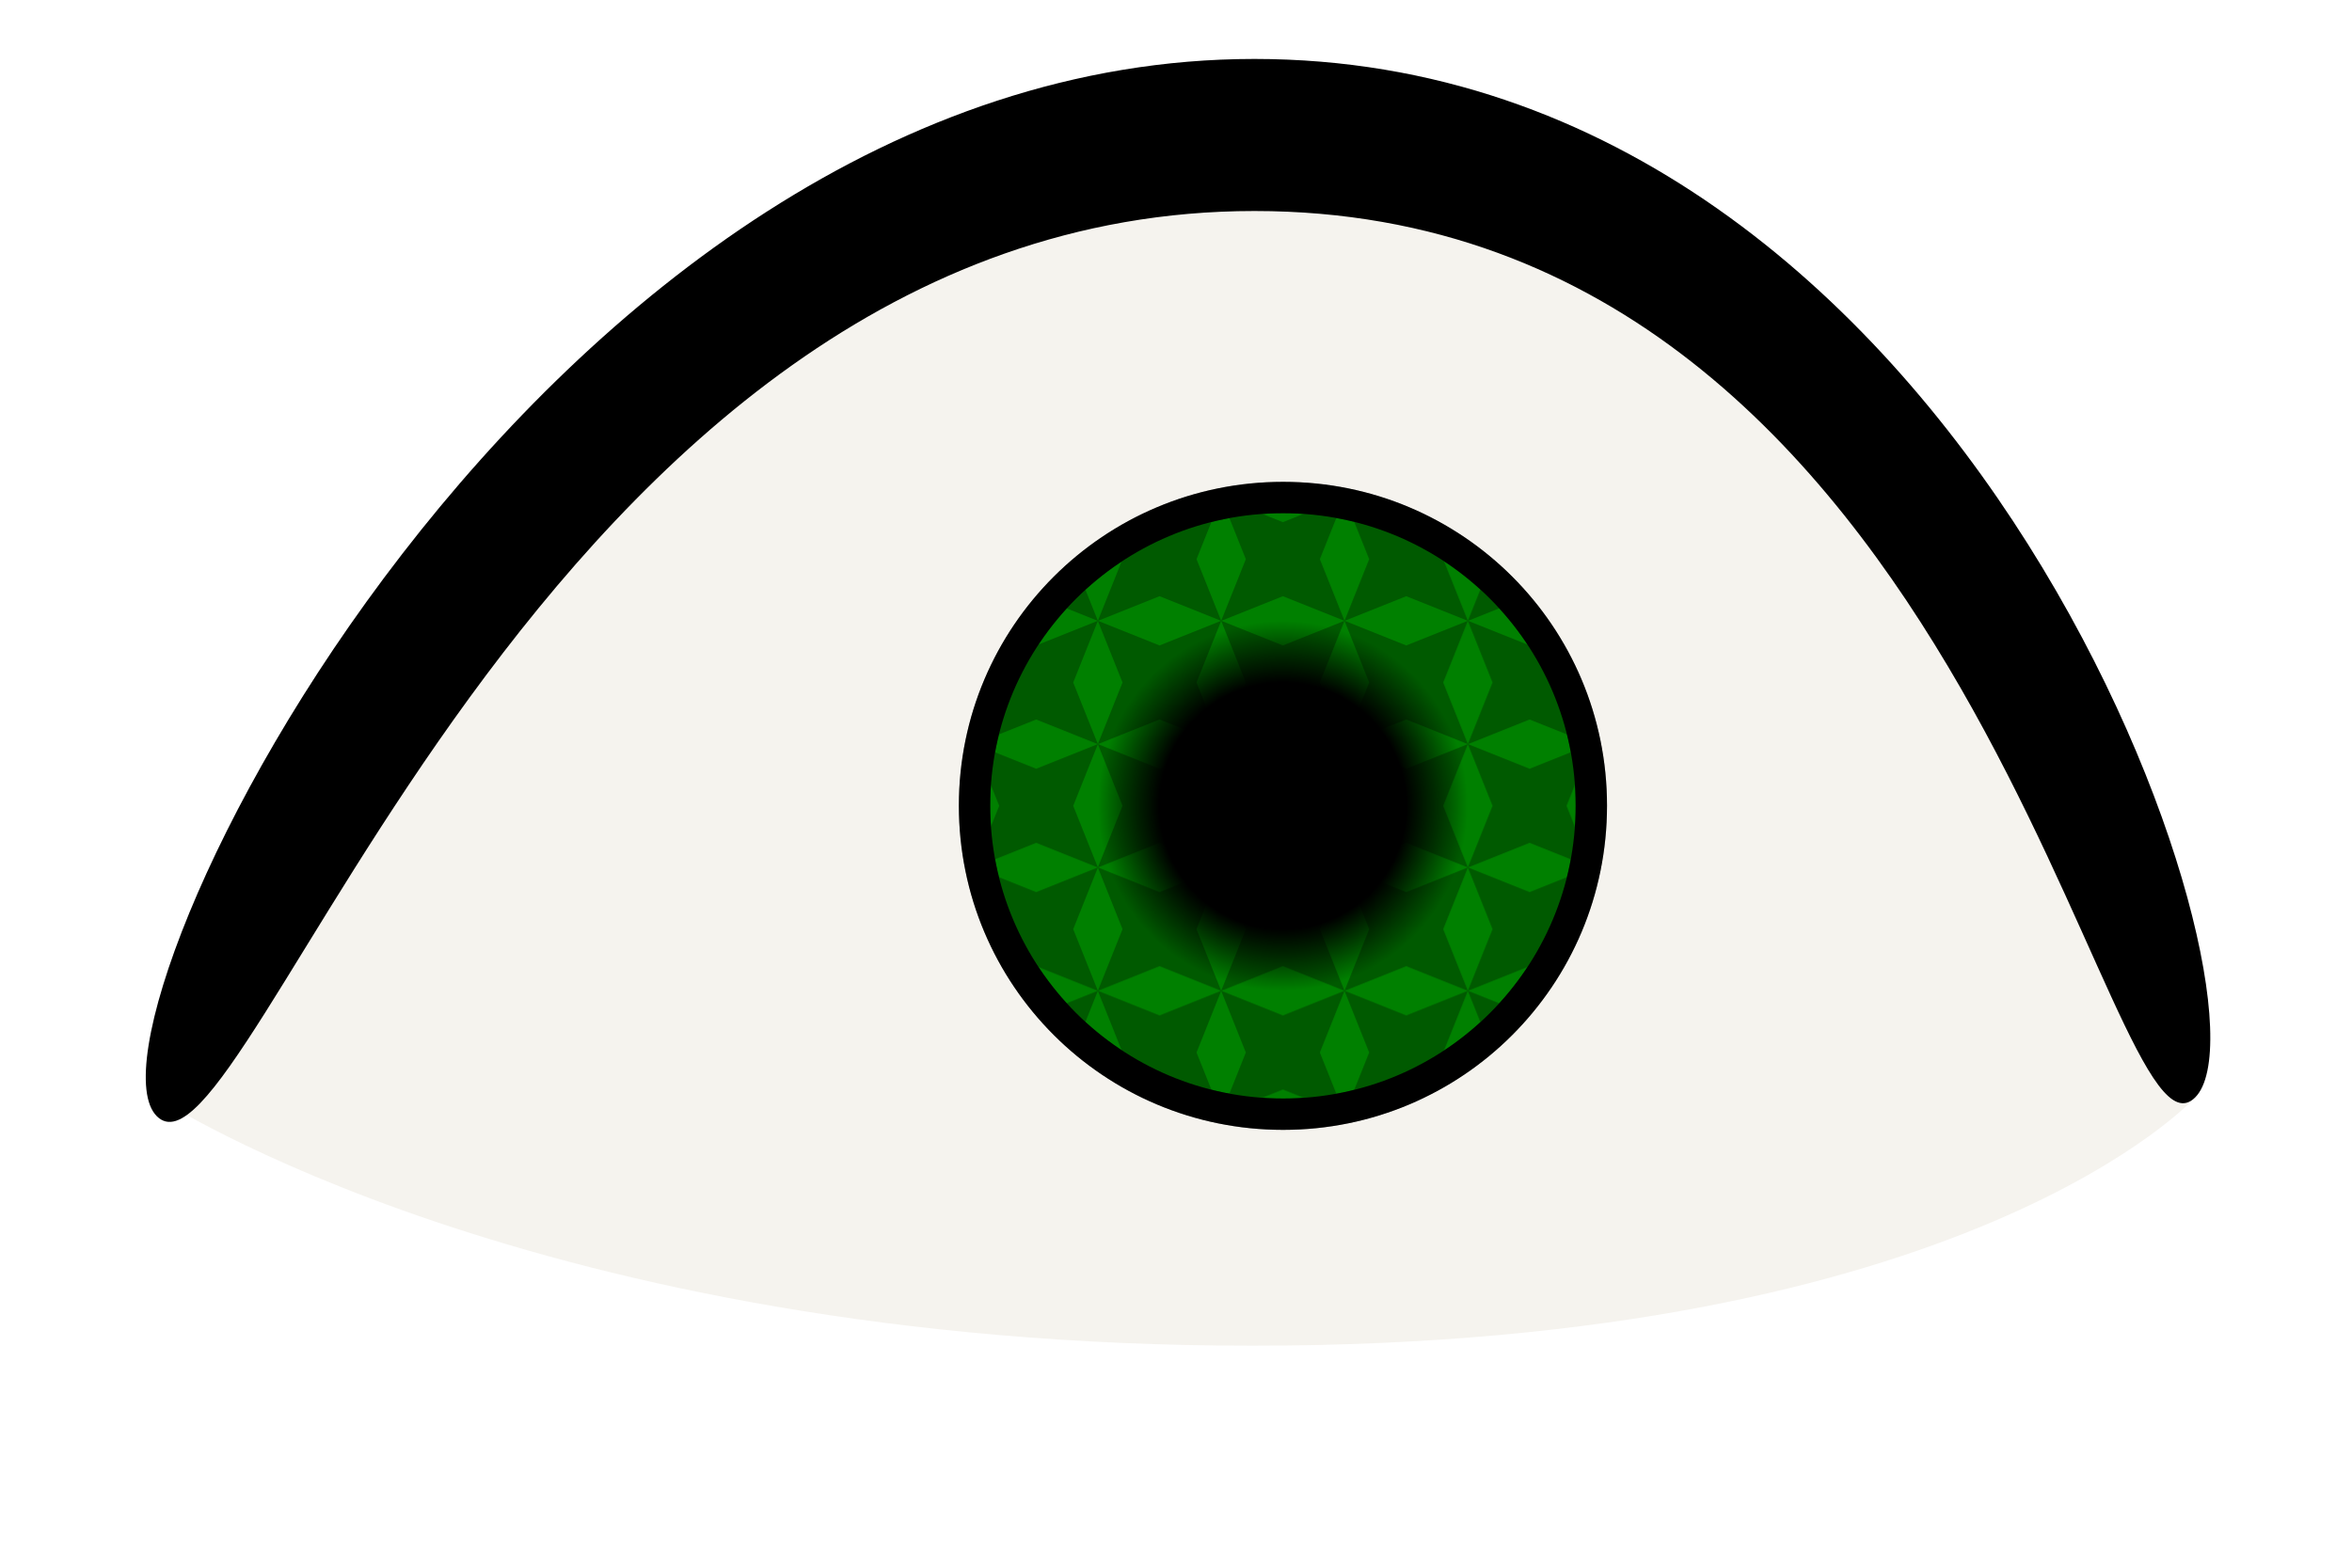
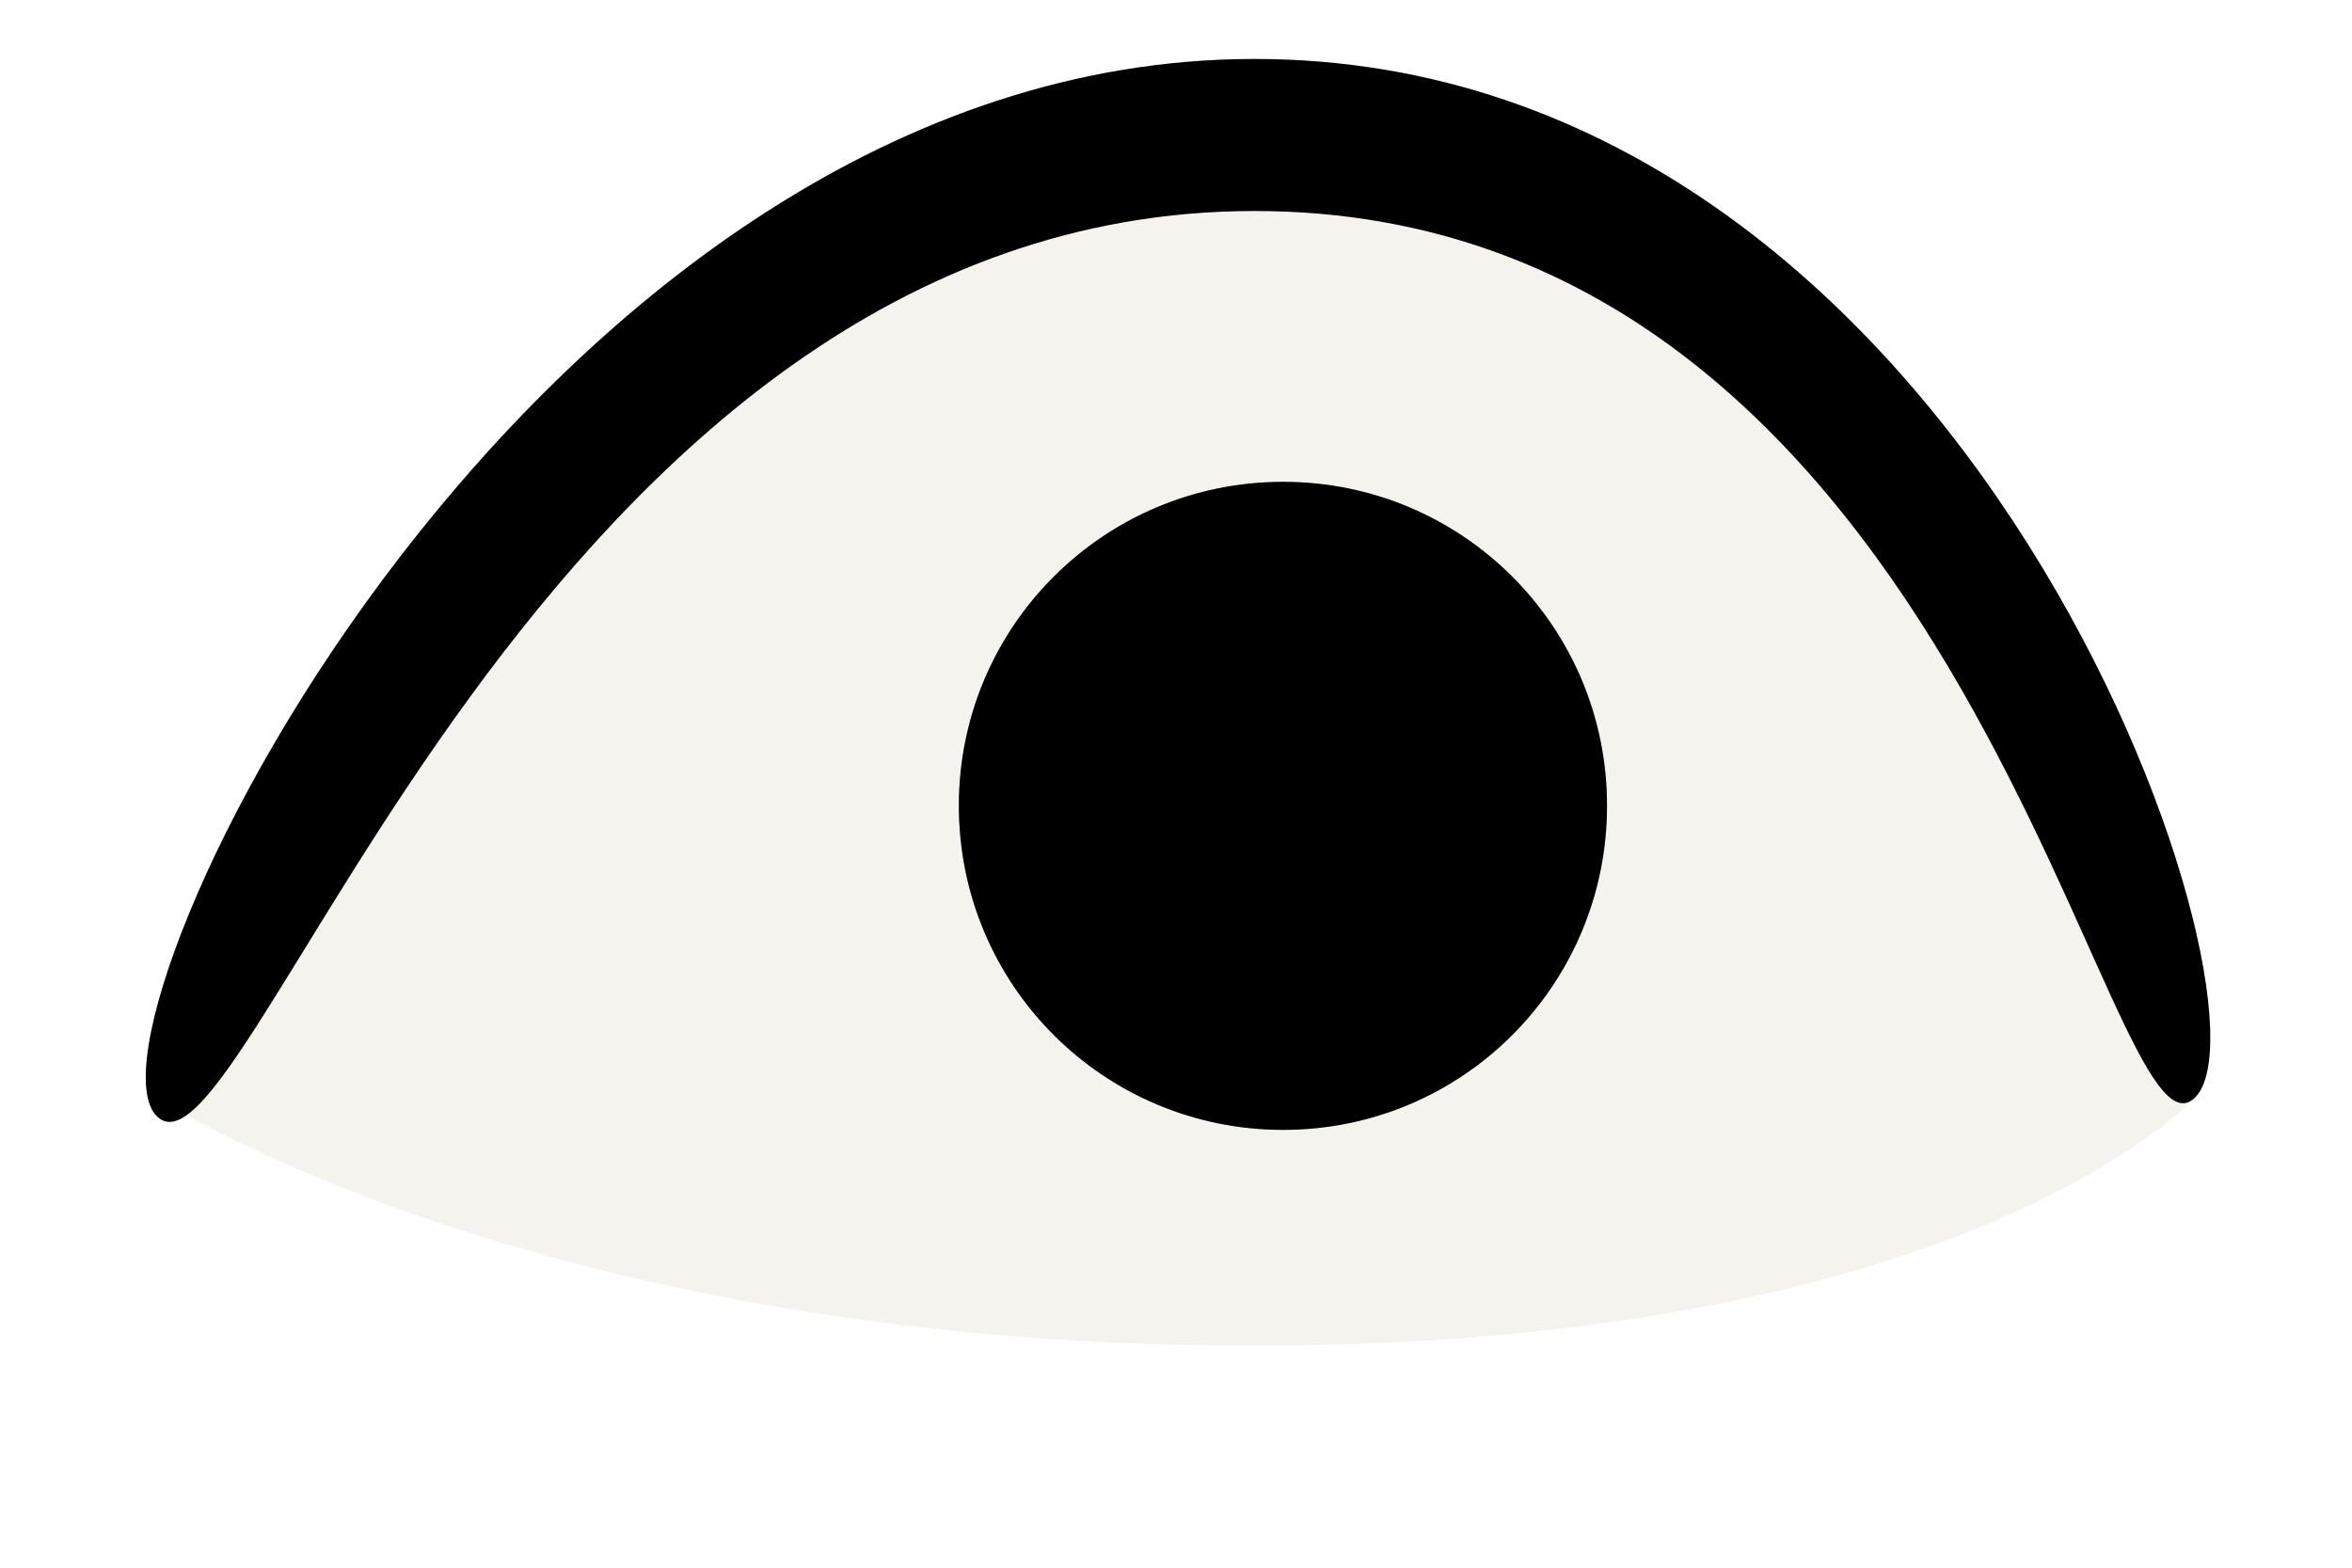
<svg xmlns="http://www.w3.org/2000/svg" viewBox="0 0 75 50" width="75" height="50">
  <defs>
    <radialGradient id="myGradient">
      <stop offset="40%" stop-color="black" />
-       <stop offset="60%" stop-color="green" />
+       <stop offset="60%" stop-color="$[eyeColor]" />
    </radialGradient>
    <pattern id="star" viewBox="0,0,10,10" width="20%" height="20%">
      <polygon points="0,0 2,5 0,10 5,8 10,10 8,5 10,0 5,2" />
    </pattern>
  </defs>
  <style>
		tspan { white-space:pre }
		.white { fill: #f5f3ee }
		.black { fill: #000000 }
	</style>
  <g id="eye">
    <path id="white" class="white" d="M5 35C5 35 17.08 5 40 5C62.92 5 70 35 70 35C70 35 62.85 42.92 39.93 42.92C17.01 42.92 5 35 5 35Z" />
    <path id="black" class="black" d="M5 35.6C2.13 32.73 17.08 1.88 40 1.88C62.92 1.88 72.87 32.13 70 35C67.13 37.87 62.92 6.73 40 6.73C17.08 6.73 7.87 38.46 5 35.6Z" />
    <path id="black" fill="url('#myGradient')" stroke="#000000" stroke-width="1" d="M40.916 35.536C35.48 35.536 31.076 31.144 31.076 25.696 31.076 20.26 35.48 15.868 40.916 15.868 46.352 15.868 50.744 20.26 50.744 25.696 50.744 31.144 46.352 35.536 40.916 35.536Z" />
    <path id="black" fill="url(#star)" opacity="0.3" stroke="#000000" stroke-width="1" d="M40.916 35.536C35.48 35.536 31.076 31.144 31.076 25.696 31.076 20.26 35.48 15.868 40.916 15.868 46.352 15.868 50.744 20.26 50.744 25.696 50.744 31.144 46.352 35.536 40.916 35.536Z" />
    <path id="Shape 1" class="shp1" d="" />
  </g>
</svg>
